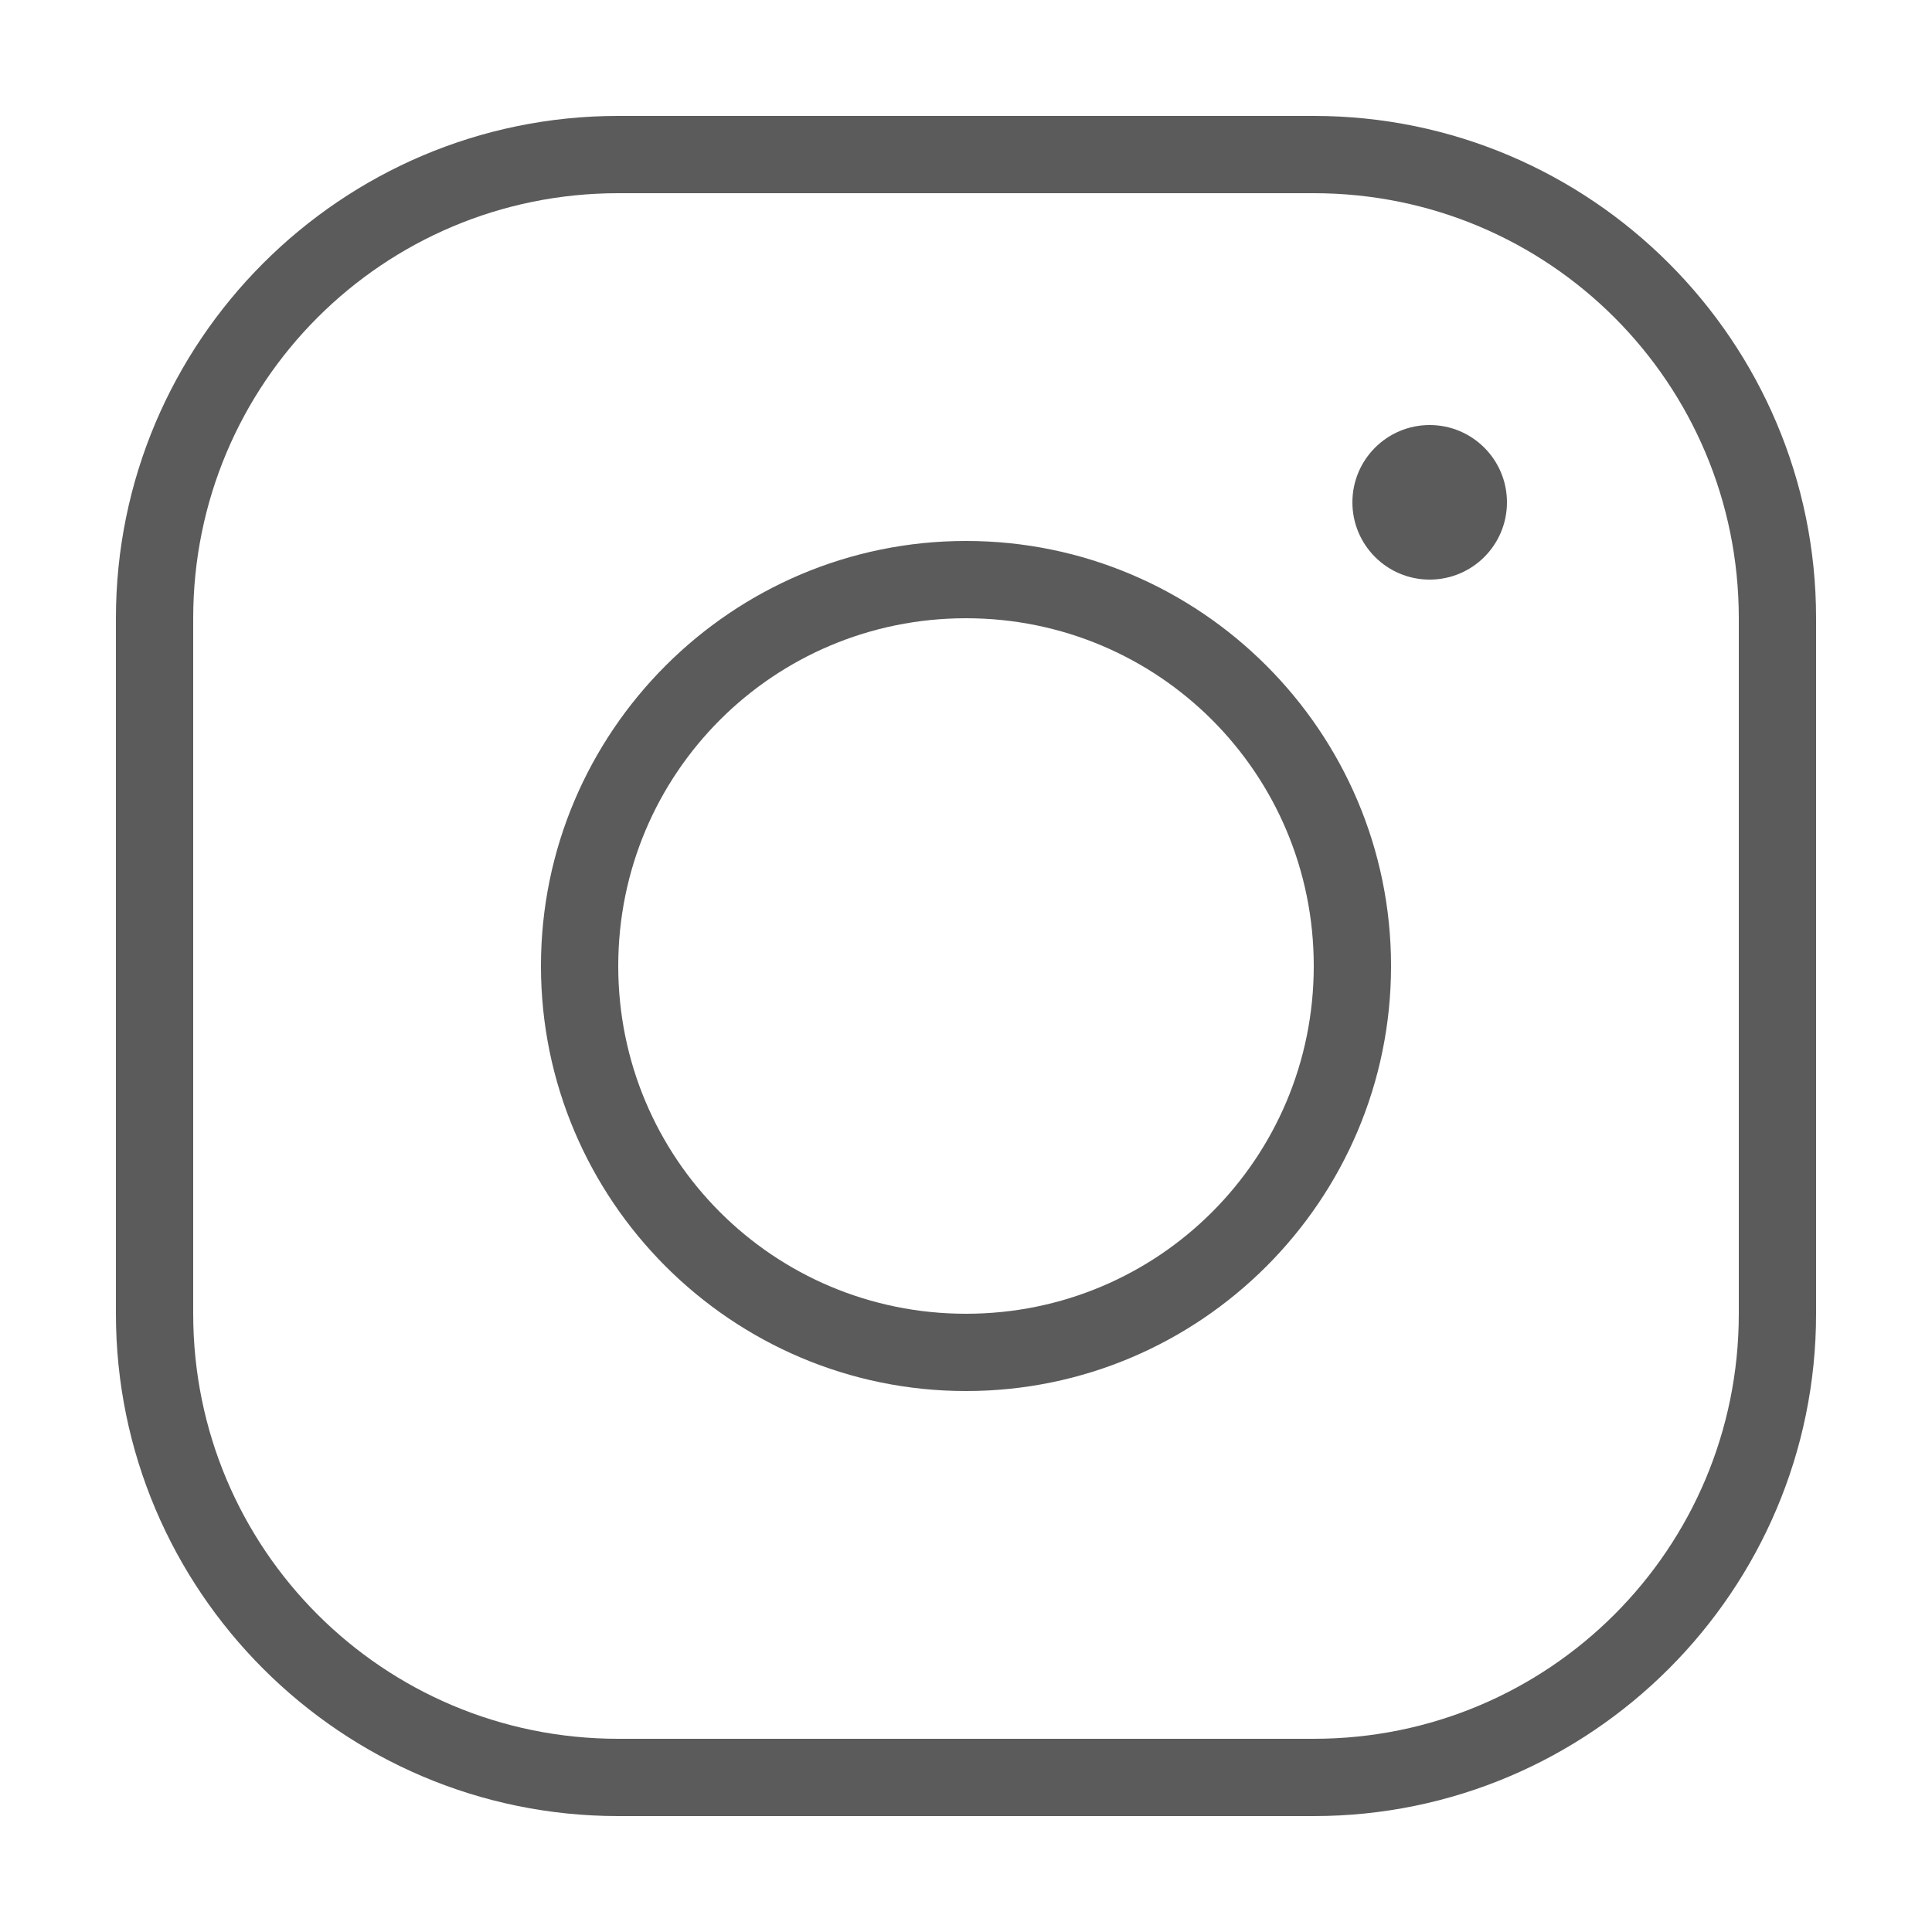
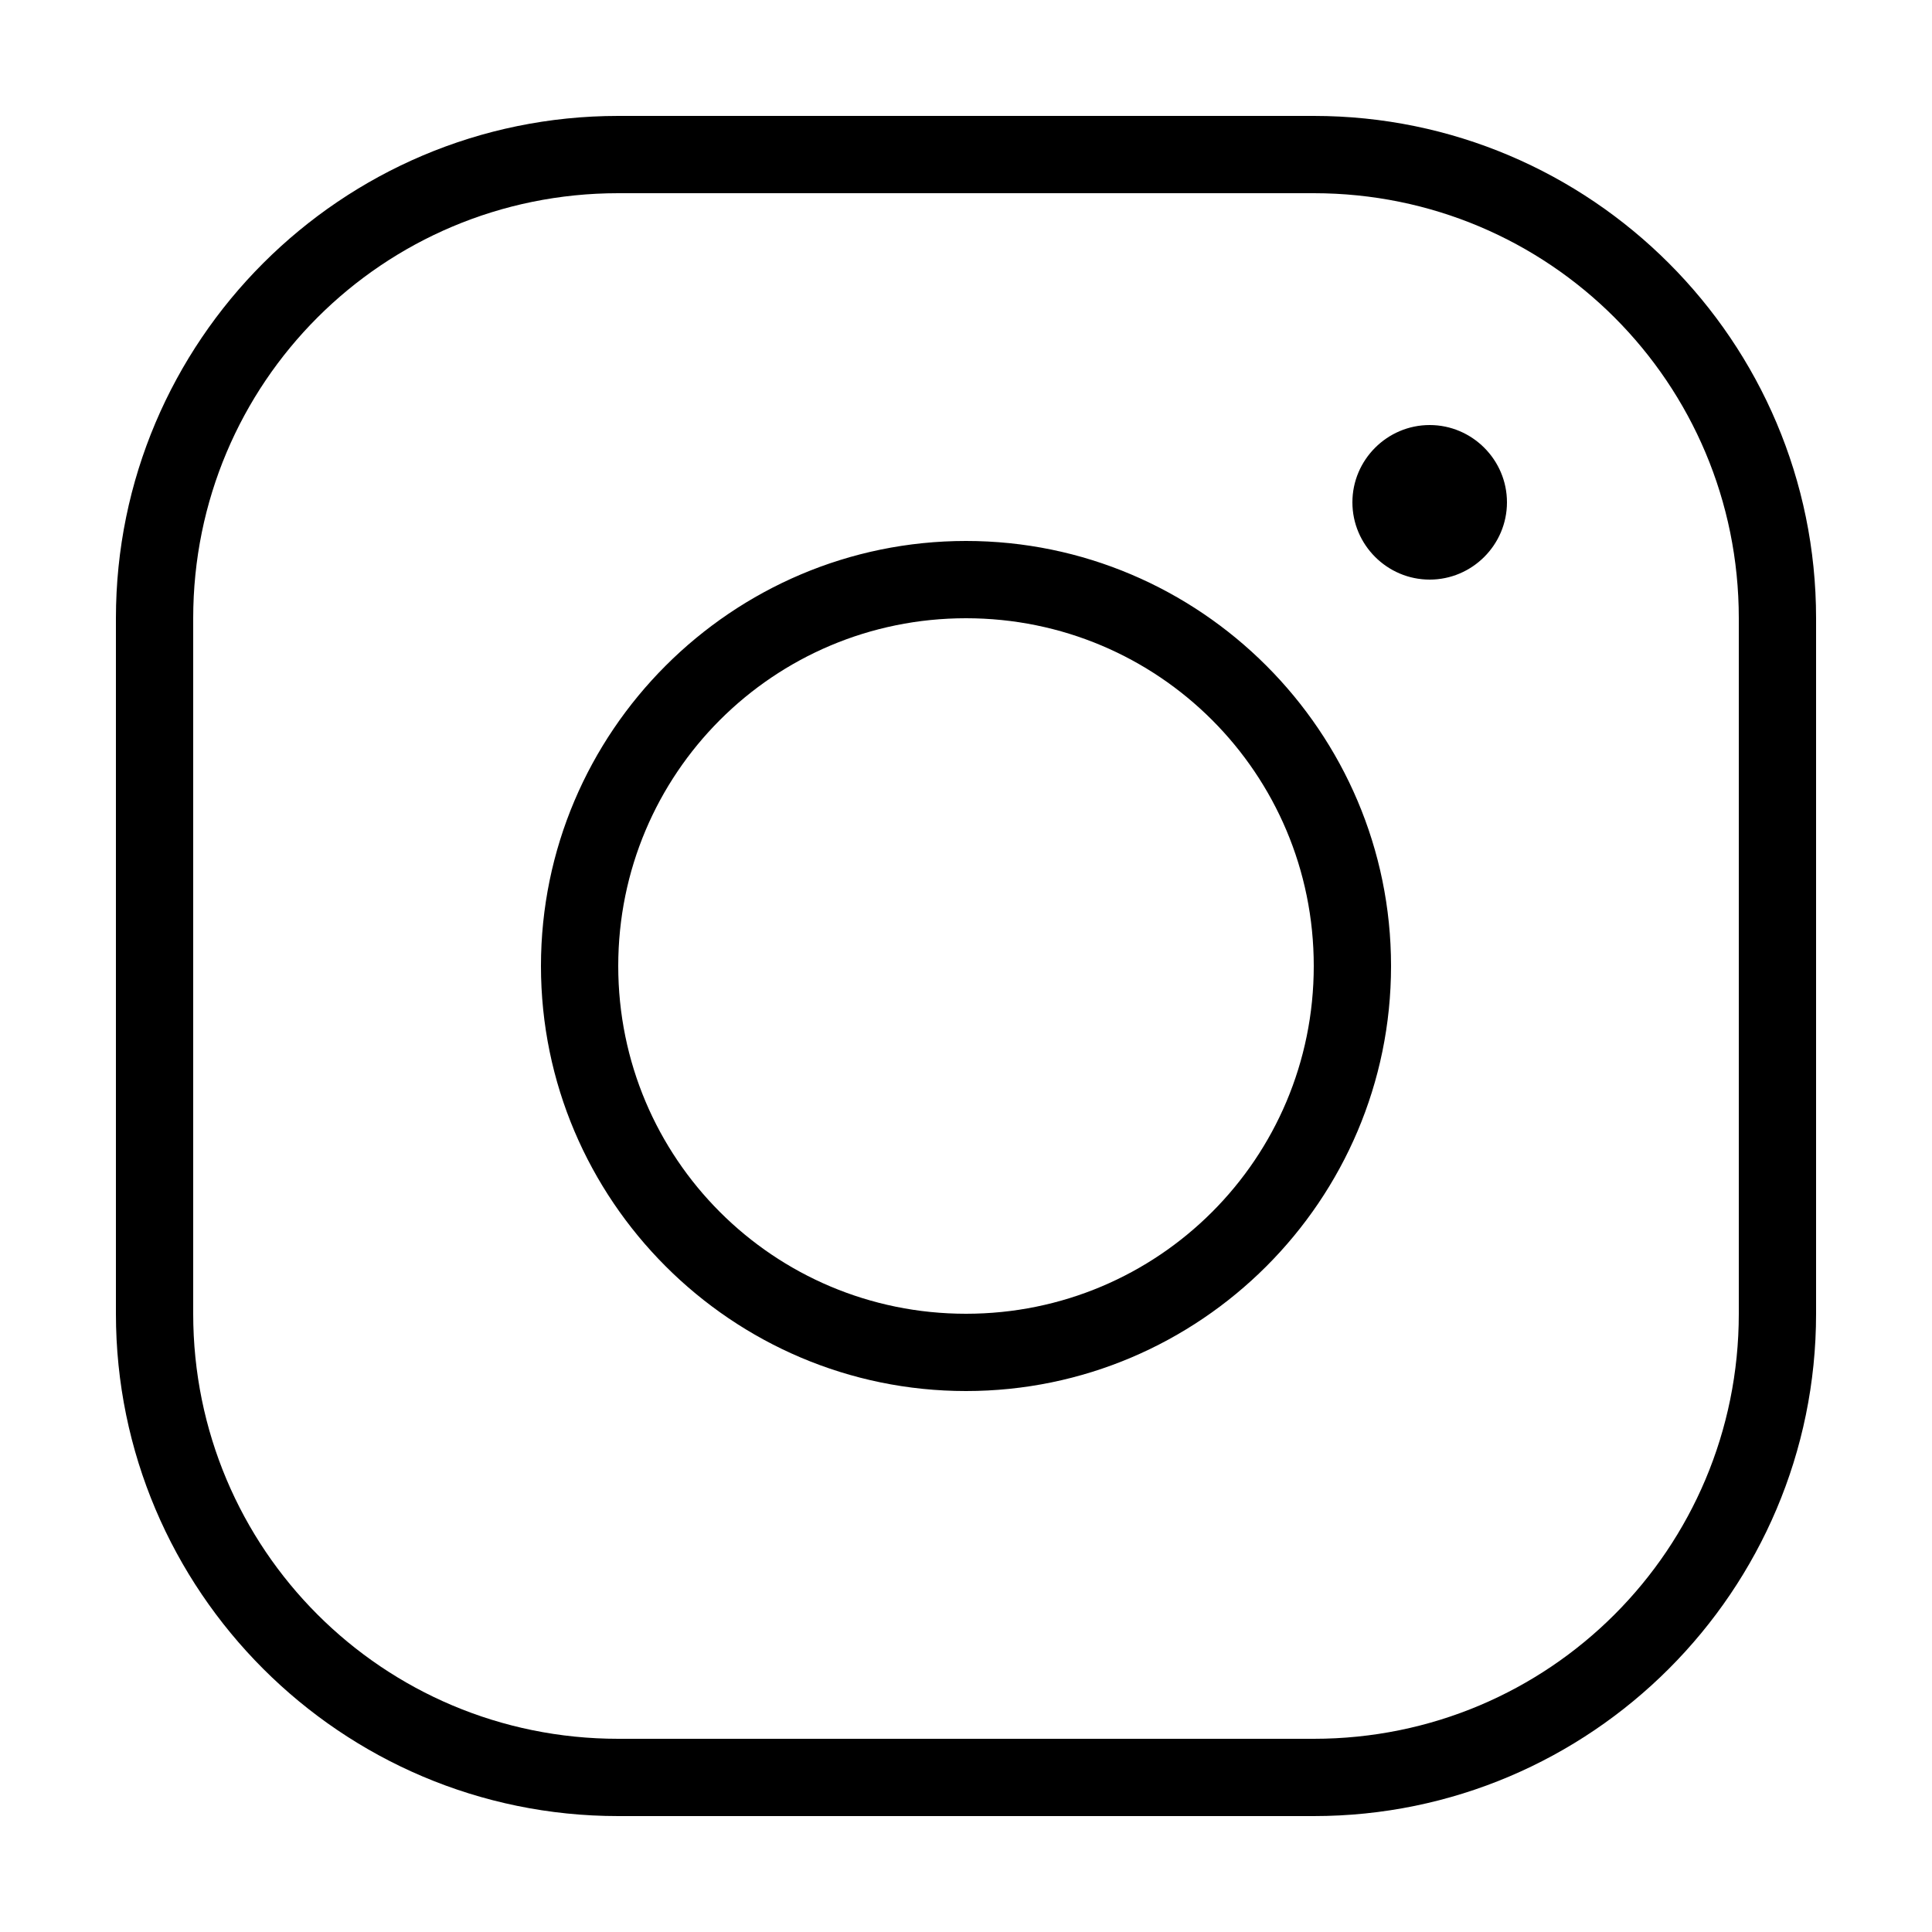
- <svg xmlns="http://www.w3.org/2000/svg" width="500pt" height="500pt" viewBox="0 0 500 500" version="1.1">
+ <svg xmlns="http://www.w3.org/2000/svg" version="1.1" id="Layer_1" x="0px" y="0px" viewBox="0 0 500 500" style="enable-background:new 0 0 500 500;" xml:space="preserve">
  <g id="surface1">
-     <path style=" stroke:none;fill-rule:nonzero;fill:#5B5B5B;fill-opacity:1;" d="M 160 30 C 88.324 30 30 88.324 30 160 L 30 340 C 30 411.676 88.324 470 160 470 L 340 470 C 411.676 470 470 411.676 470 340 L 470 160 C 470 88.324 411.676 30 340 30 Z M 160 50 L 340 50 C 400.863 50 450 99.137 450 160 L 450 340 C 450 400.863 400.863 450 340 450 L 160 450 C 99.137 450 50 400.863 50 340 L 50 160 C 50 99.137 99.137 50 160 50 Z M 370 110 C 358.953 110 350 118.953 350 130 C 350 141.047 358.953 150 370 150 C 381.047 150 390 141.047 390 130 C 390 118.953 381.047 110 370 110 Z M 250 140 C 189.367 140 140 189.367 140 250 C 140 310.633 189.367 360 250 360 C 310.633 360 360 310.633 360 250 C 360 189.367 310.633 140 250 140 Z M 250 160 C 299.824 160 340 200.176 340 250 C 340 299.824 299.824 340 250 340 C 200.176 340 160 299.824 160 250 C 160 200.176 200.176 160 250 160 Z " />
+     <path d="M160,30C88.3,30,30,88.3,30,160v180c0,71.7,58.3,130,130,130h180c71.7,0,130-58.3,130-130V160c0-71.7-58.3-130-130-130H160   z M160,50h180c60.9,0,110,49.1,110,110v180c0,60.9-49.1,110-110,110H160c-60.9,0-110-49.1-110-110V160C50,99.1,99.1,50,160,50z    M370,110c-11,0-20,9-20,20s9,20,20,20s20-9,20-20S381,110,370,110z M250,140c-60.6,0-110,49.4-110,110s49.4,110,110,110   s110-49.4,110-110S310.6,140,250,140z M250,160c49.8,0,90,40.2,90,90s-40.2,90-90,90s-90-40.2-90-90S200.2,160,250,160z" />
  </g>
</svg>
